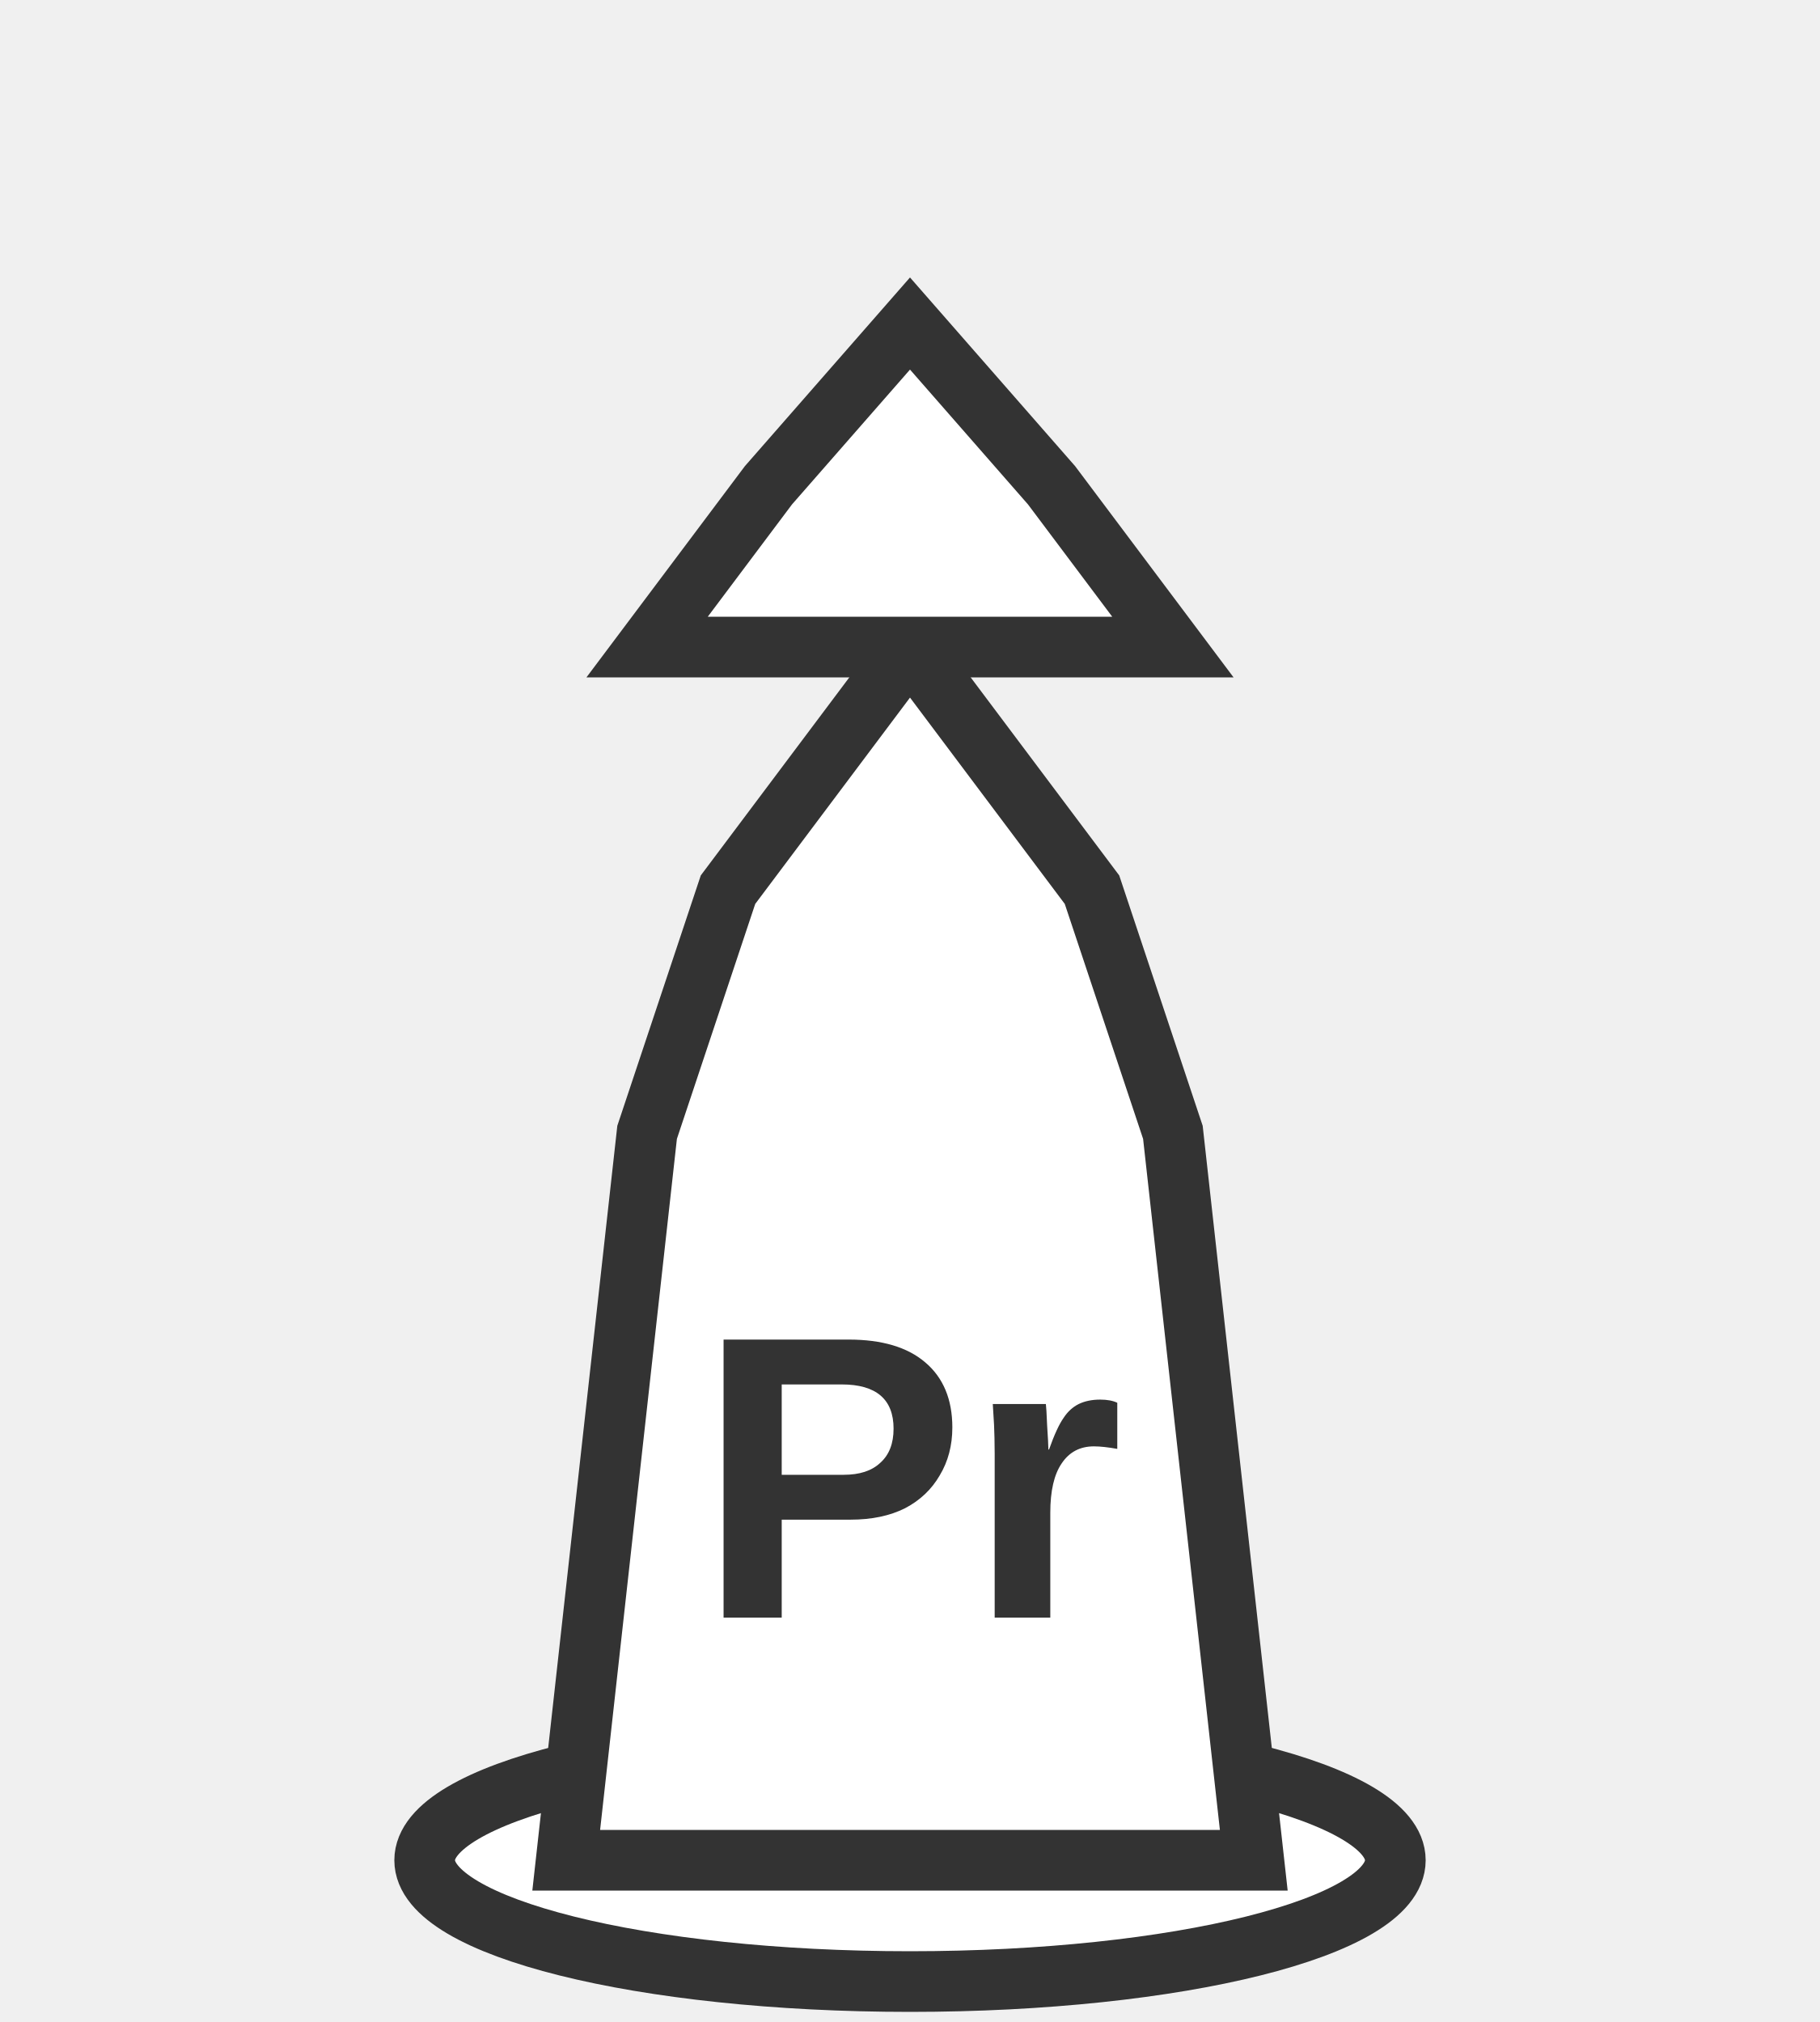
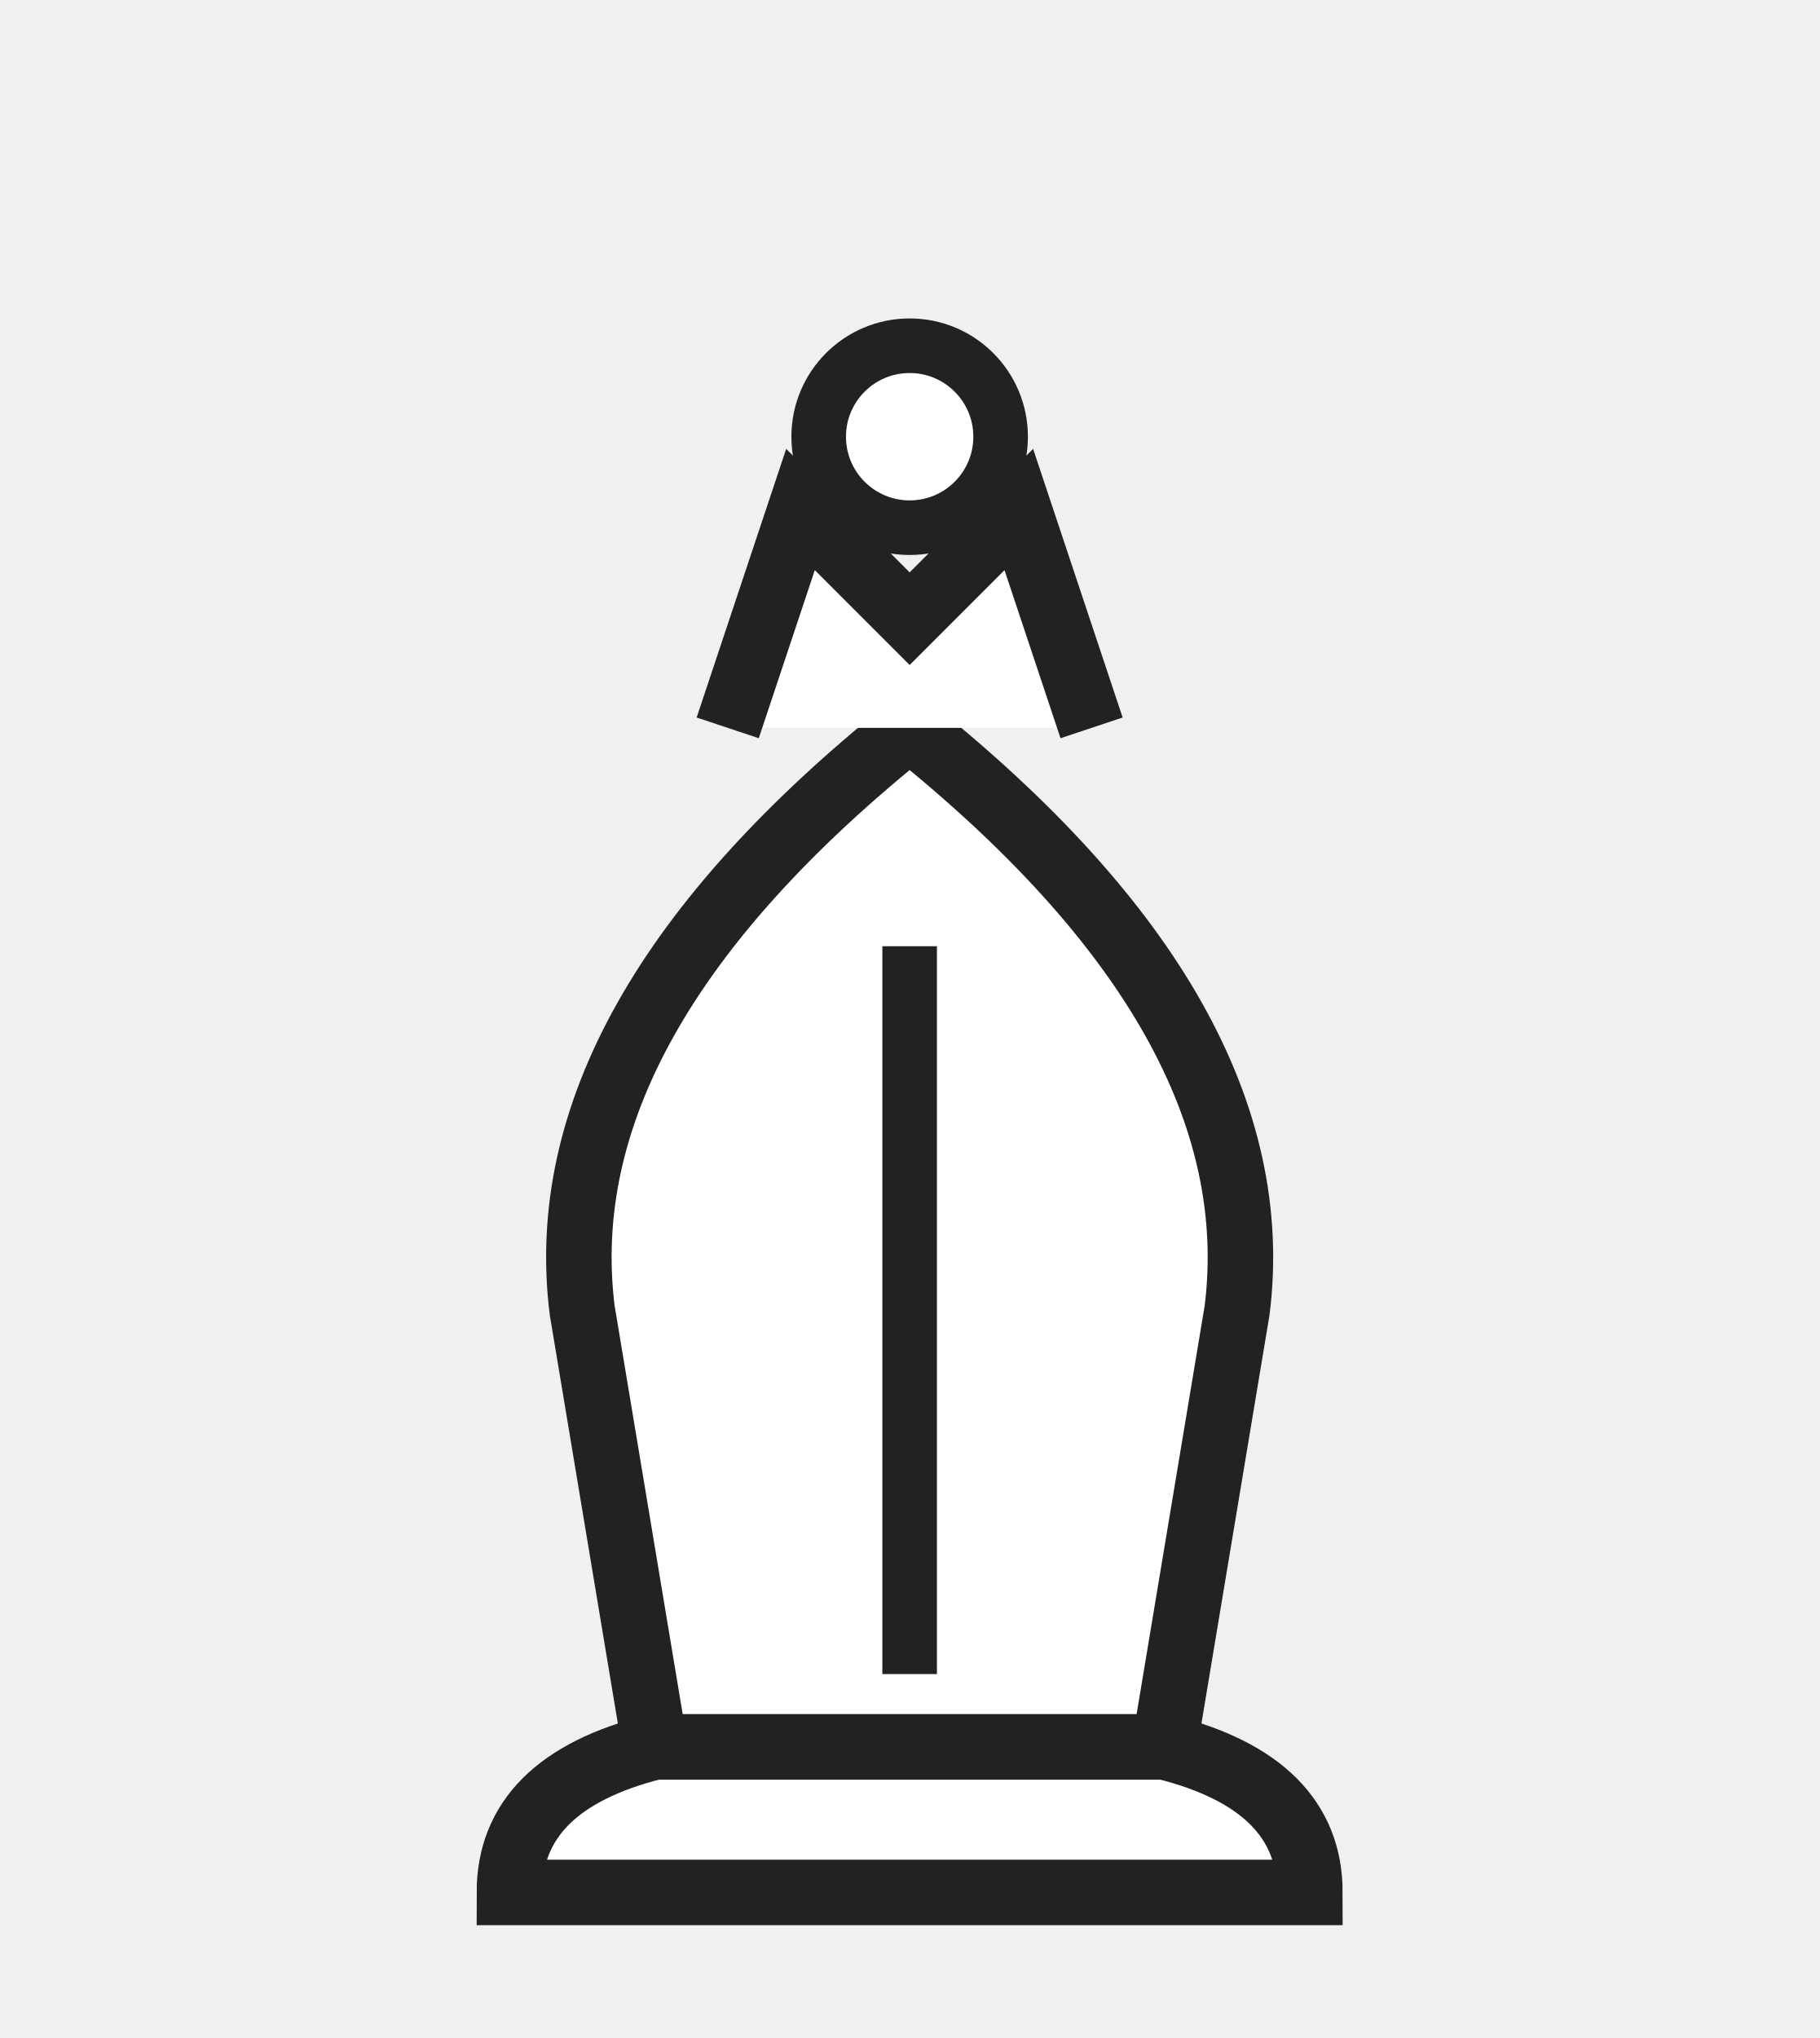
- <svg xmlns="http://www.w3.org/2000/svg" viewBox="0 0 45 50">
-   <ellipse cx="22.5" cy="46" rx="12" ry="3" fill="white" stroke="#333" stroke-width="1.5" />
-   <path d="M14 46 L16 28 L18 22 L22.5 16 L27 22 L29 28 L31 46 Z" fill="white" stroke="#333" stroke-width="1.5" />
-   <path d="M16 16 L19 12 L22.5 8 L26 12 L29 16 Z" fill="white" stroke="#333" stroke-width="1.5" />
-   <text x="22.5" y="40" text-anchor="middle" font-family="Arial,sans-serif" font-size="10" font-weight="bold" fill="#333">Pr</text>
+ <svg xmlns="http://www.w3.org/2000/svg" viewBox="0 0 50 56">
+   <path d="M14 52 Q14 49 18 48 L32 48 Q36 49 36 52 Z" fill="white" stroke="#222" stroke-width="1.8" />
+   <path d="M18 48 L16 36 Q15 28 25 20 Q35 28 34 36 L32 48 Z" fill="white" stroke="#222" stroke-width="1.8" />
+   <path d="M20 20 L22 14 L25 17 L28 14 L30 20" fill="white" stroke="#222" stroke-width="1.8" />
+   <circle cx="25" cy="12" r="2.5" fill="white" stroke="#222" stroke-width="1.5" />
+   <line x1="25" y1="26" x2="25" y2="46" stroke="#222" stroke-width="1.5" />
</svg>
